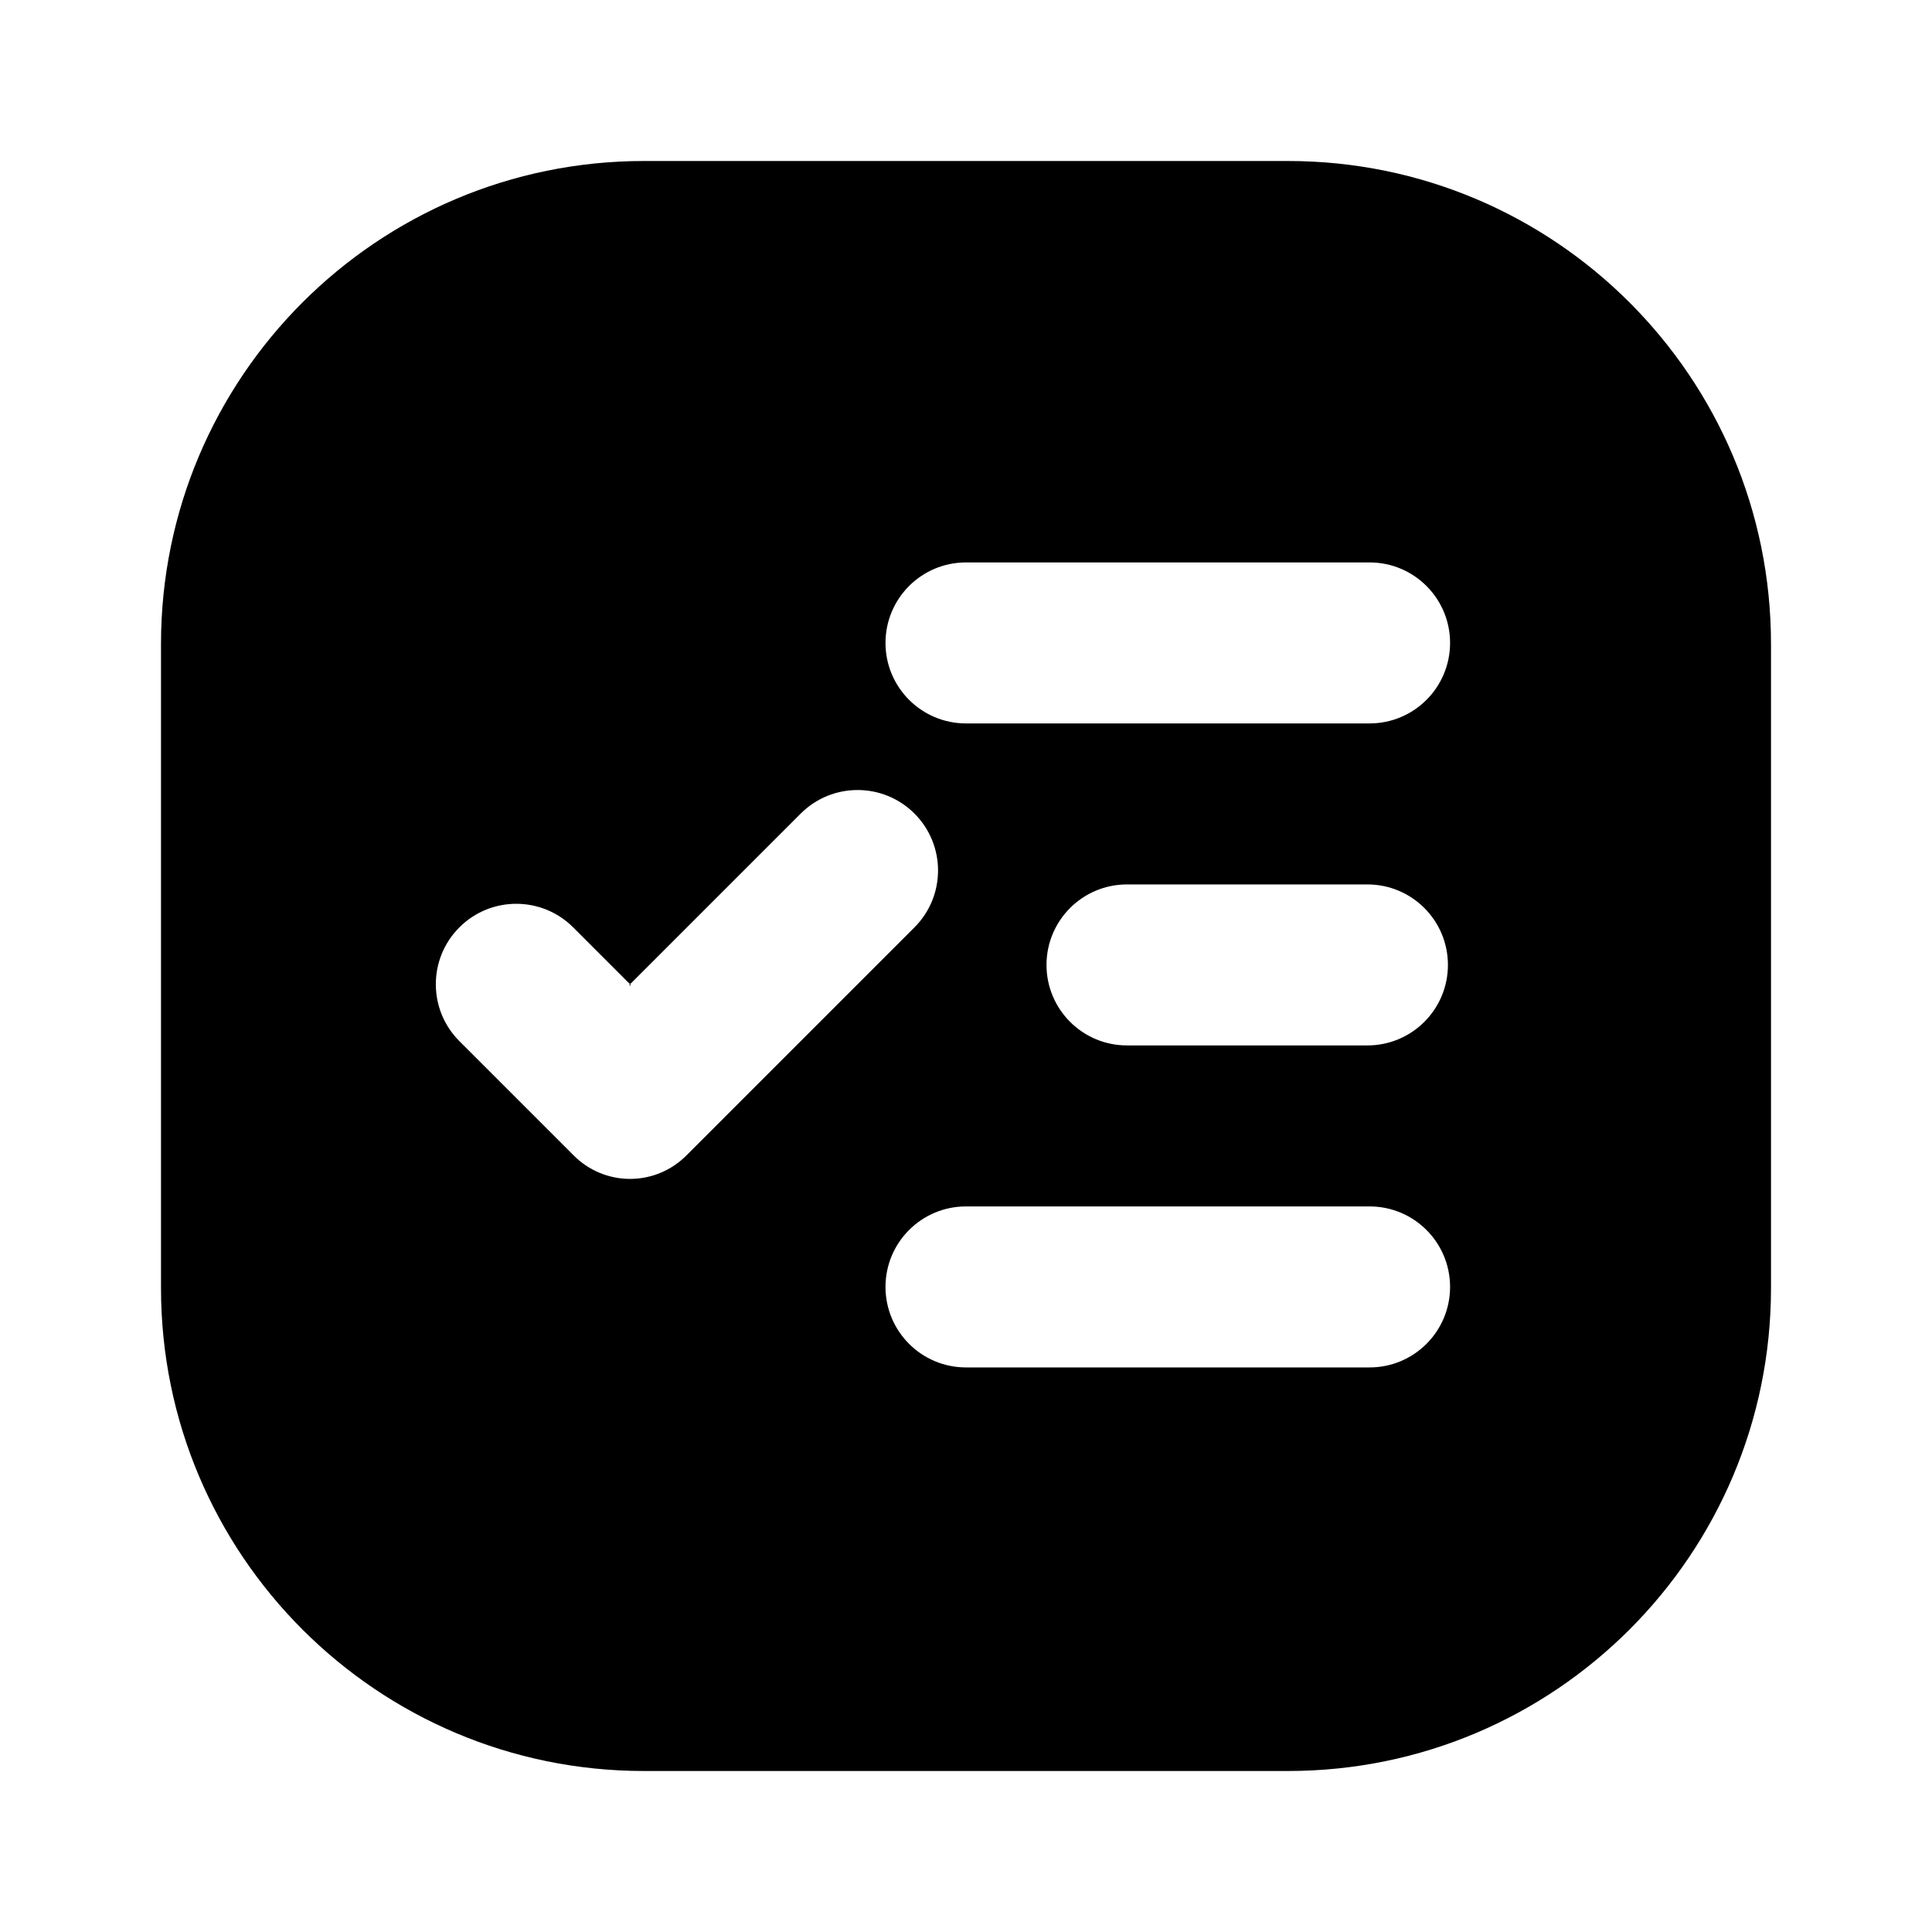
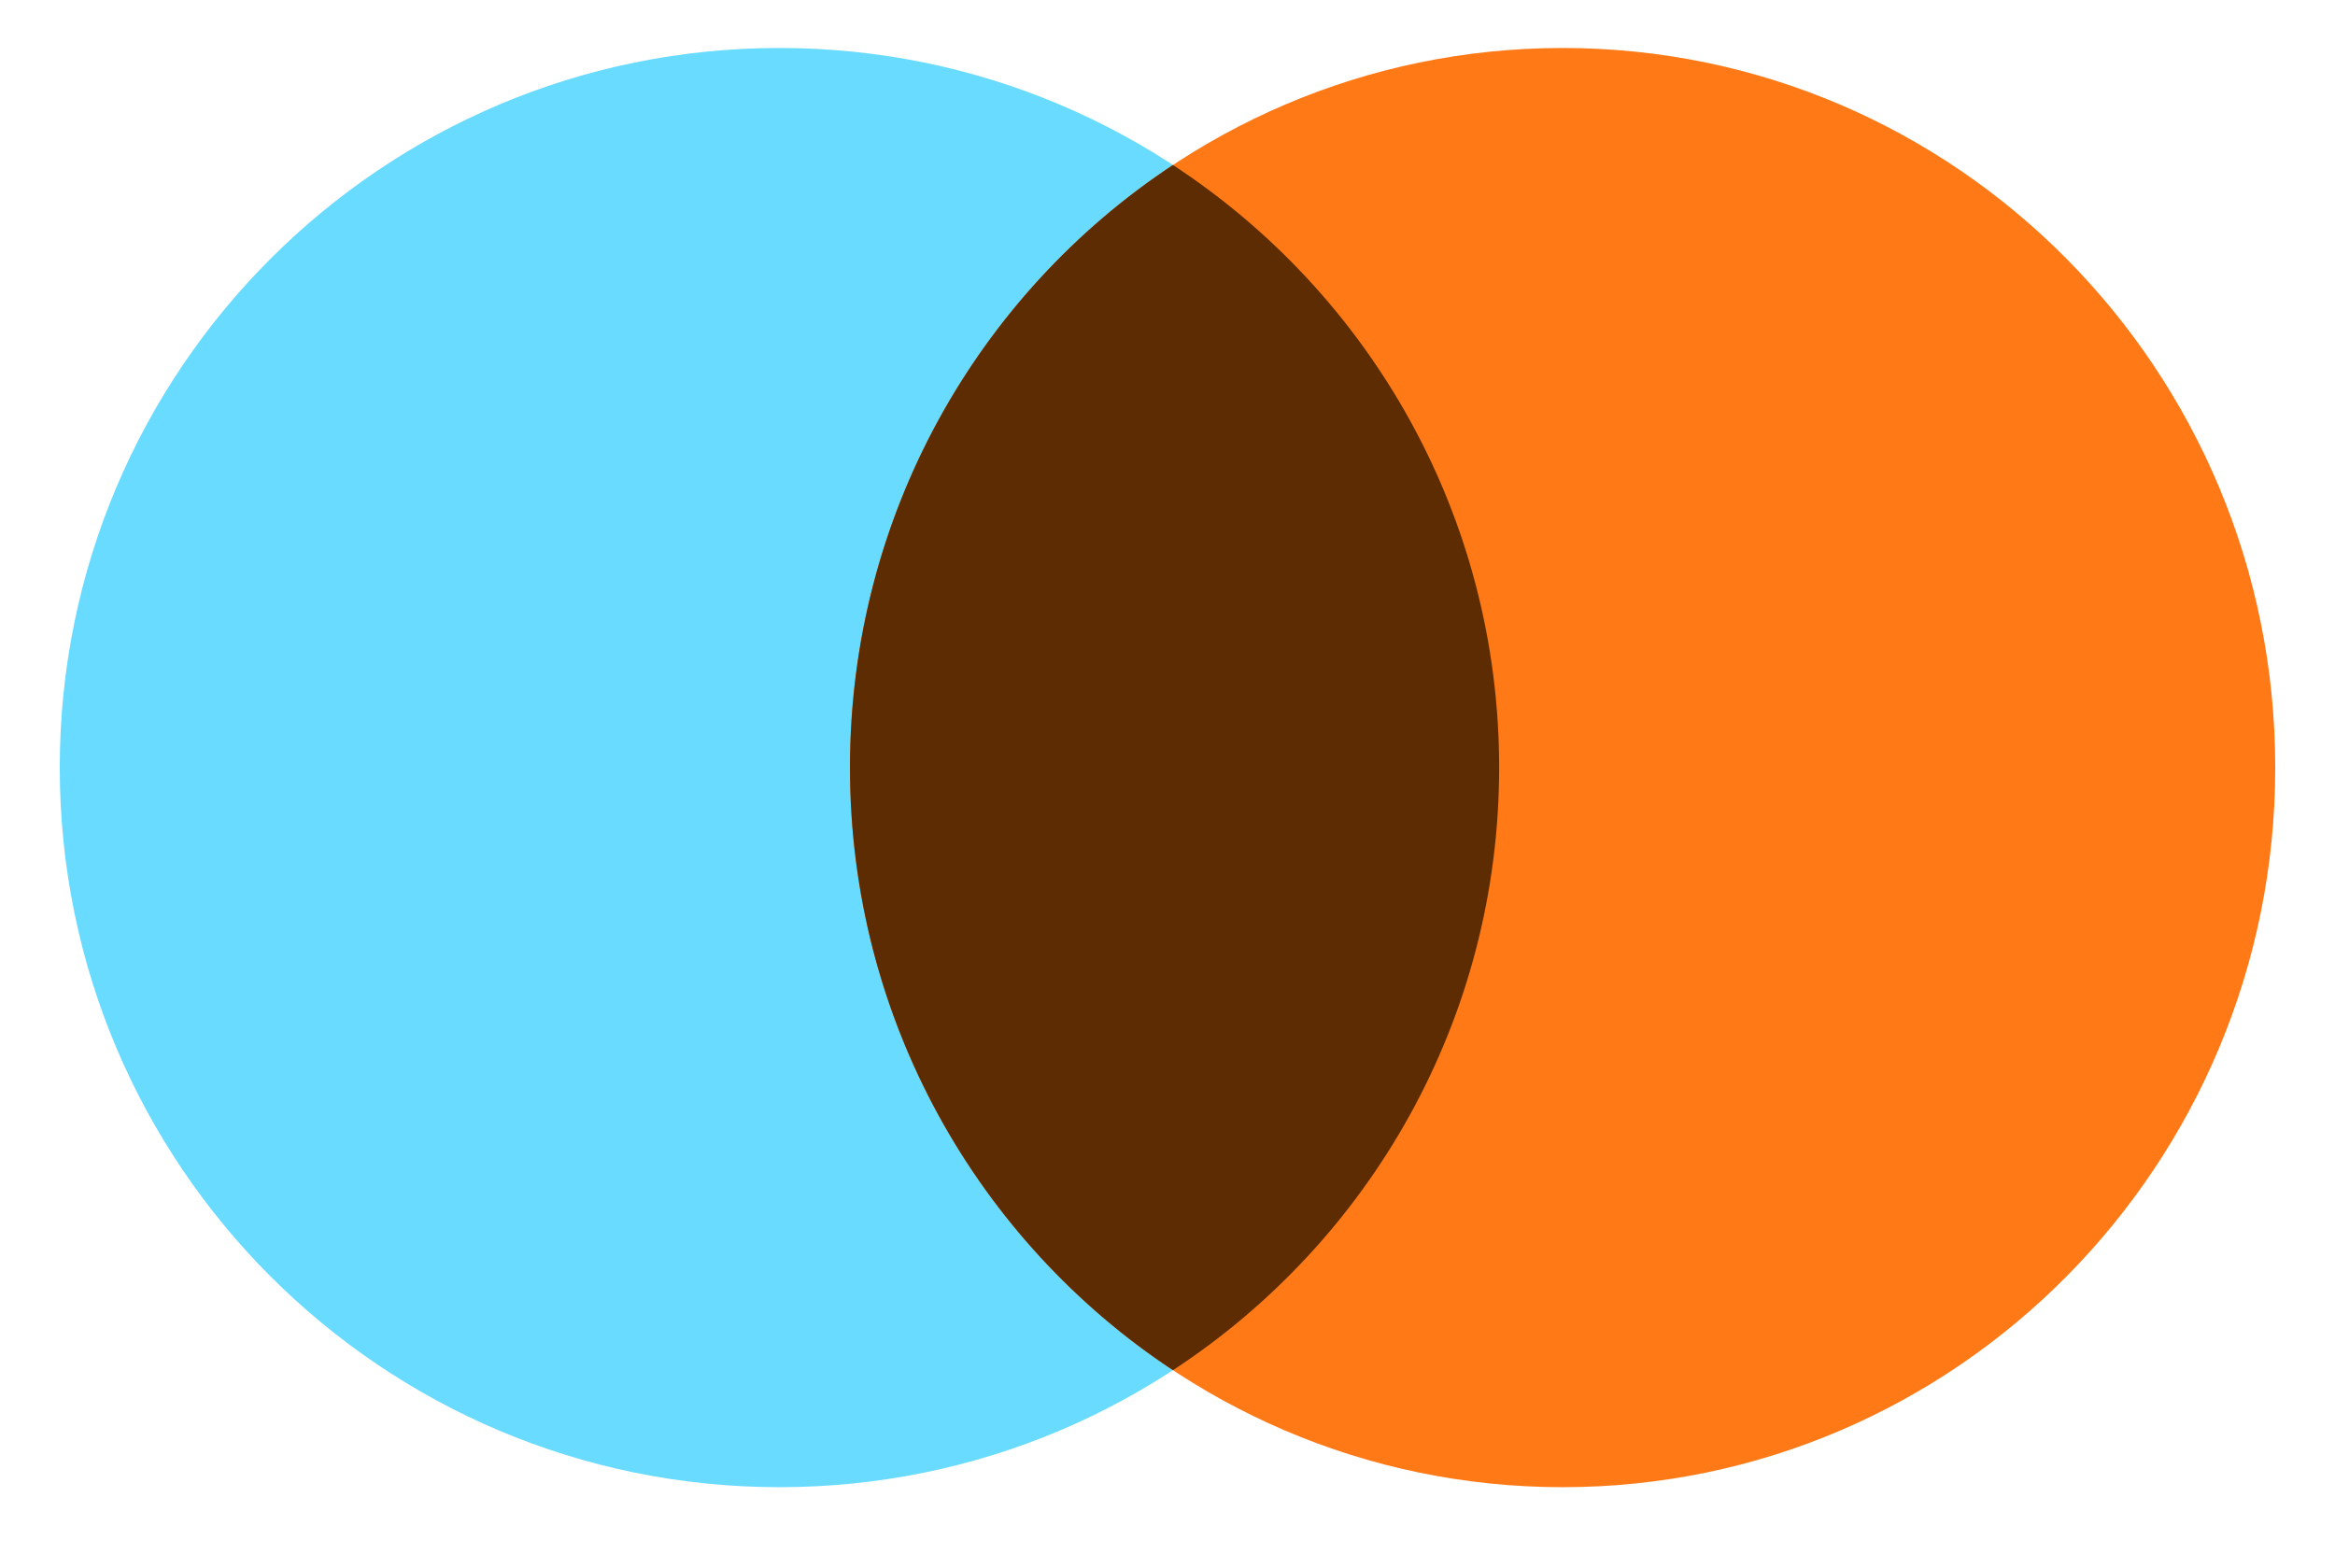
- <svg xmlns="http://www.w3.org/2000/svg" fill="#000000" width="30px" height="30px" viewBox="-0.075 -0.075 0.9 0.9" preserveAspectRatio="xMinYMin" class="jam jam-task-list-f">
-   <path d="M0.225 0h0.3a0.225 0.225 0 0 1 0.225 0.225v0.3a0.225 0.225 0 0 1 -0.225 0.225H0.225a0.225 0.225 0 0 1 -0.225 -0.225V0.225a0.225 0.225 0 0 1 0.225 -0.225zm0.225 0.337a0.037 0.037 0 0 0 0 0.075h0.112a0.037 0.037 0 1 0 0 -0.075h-0.112zm-0.075 0.15a0.037 0.037 0 0 0 0 0.075h0.188a0.037 0.037 0 1 0 0 -0.075h-0.188zm0 -0.3a0.037 0.037 0 1 0 0 0.075h0.188a0.037 0.037 0 0 0 0 -0.075h-0.188zm-0.156 0.197 -0.027 -0.027a0.037 0.037 0 1 0 -0.053 0.053l0.053 0.053a0.037 0.037 0 0 0 0.053 0l0.106 -0.106A0.037 0.037 0 0 0 0.298 0.304l-0.08 0.08z" />
+ <svg xmlns="http://www.w3.org/2000/svg" id="logo-14" width="73" height="49" viewBox="0 0 73 49" fill="none">
+   <path d="M46.868 24C46.868 36.426 36.794 46.5 24.368 46.5C11.941 46.5 1.868 36.426 1.868 24C1.868 11.574 11.941 1.5 24.368 1.5C36.794 1.5 46.868 11.574 46.868 24Z" class="ccustom" fill="#68DBFF" />
+   <path d="M71.132 24C71.132 36.426 61.157 46.5 48.853 46.5C36.548 46.5 26.573 36.426 26.573 24C26.573 11.574 36.548 1.5 48.853 1.5C61.157 1.5 71.132 11.574 71.132 24Z" class="ccompli1" fill="#FF7917" />
+   <path d="M36.67 42.842C42.811 38.824 46.868 31.886 46.868 24C46.868 16.114 42.811 9.176 36.67 5.159C30.59 9.176 26.573 16.114 26.573 24C26.573 31.886 30.59 38.824 36.67 42.842Z" class="ccompli2" fill="#5D2C02" />
</svg>
